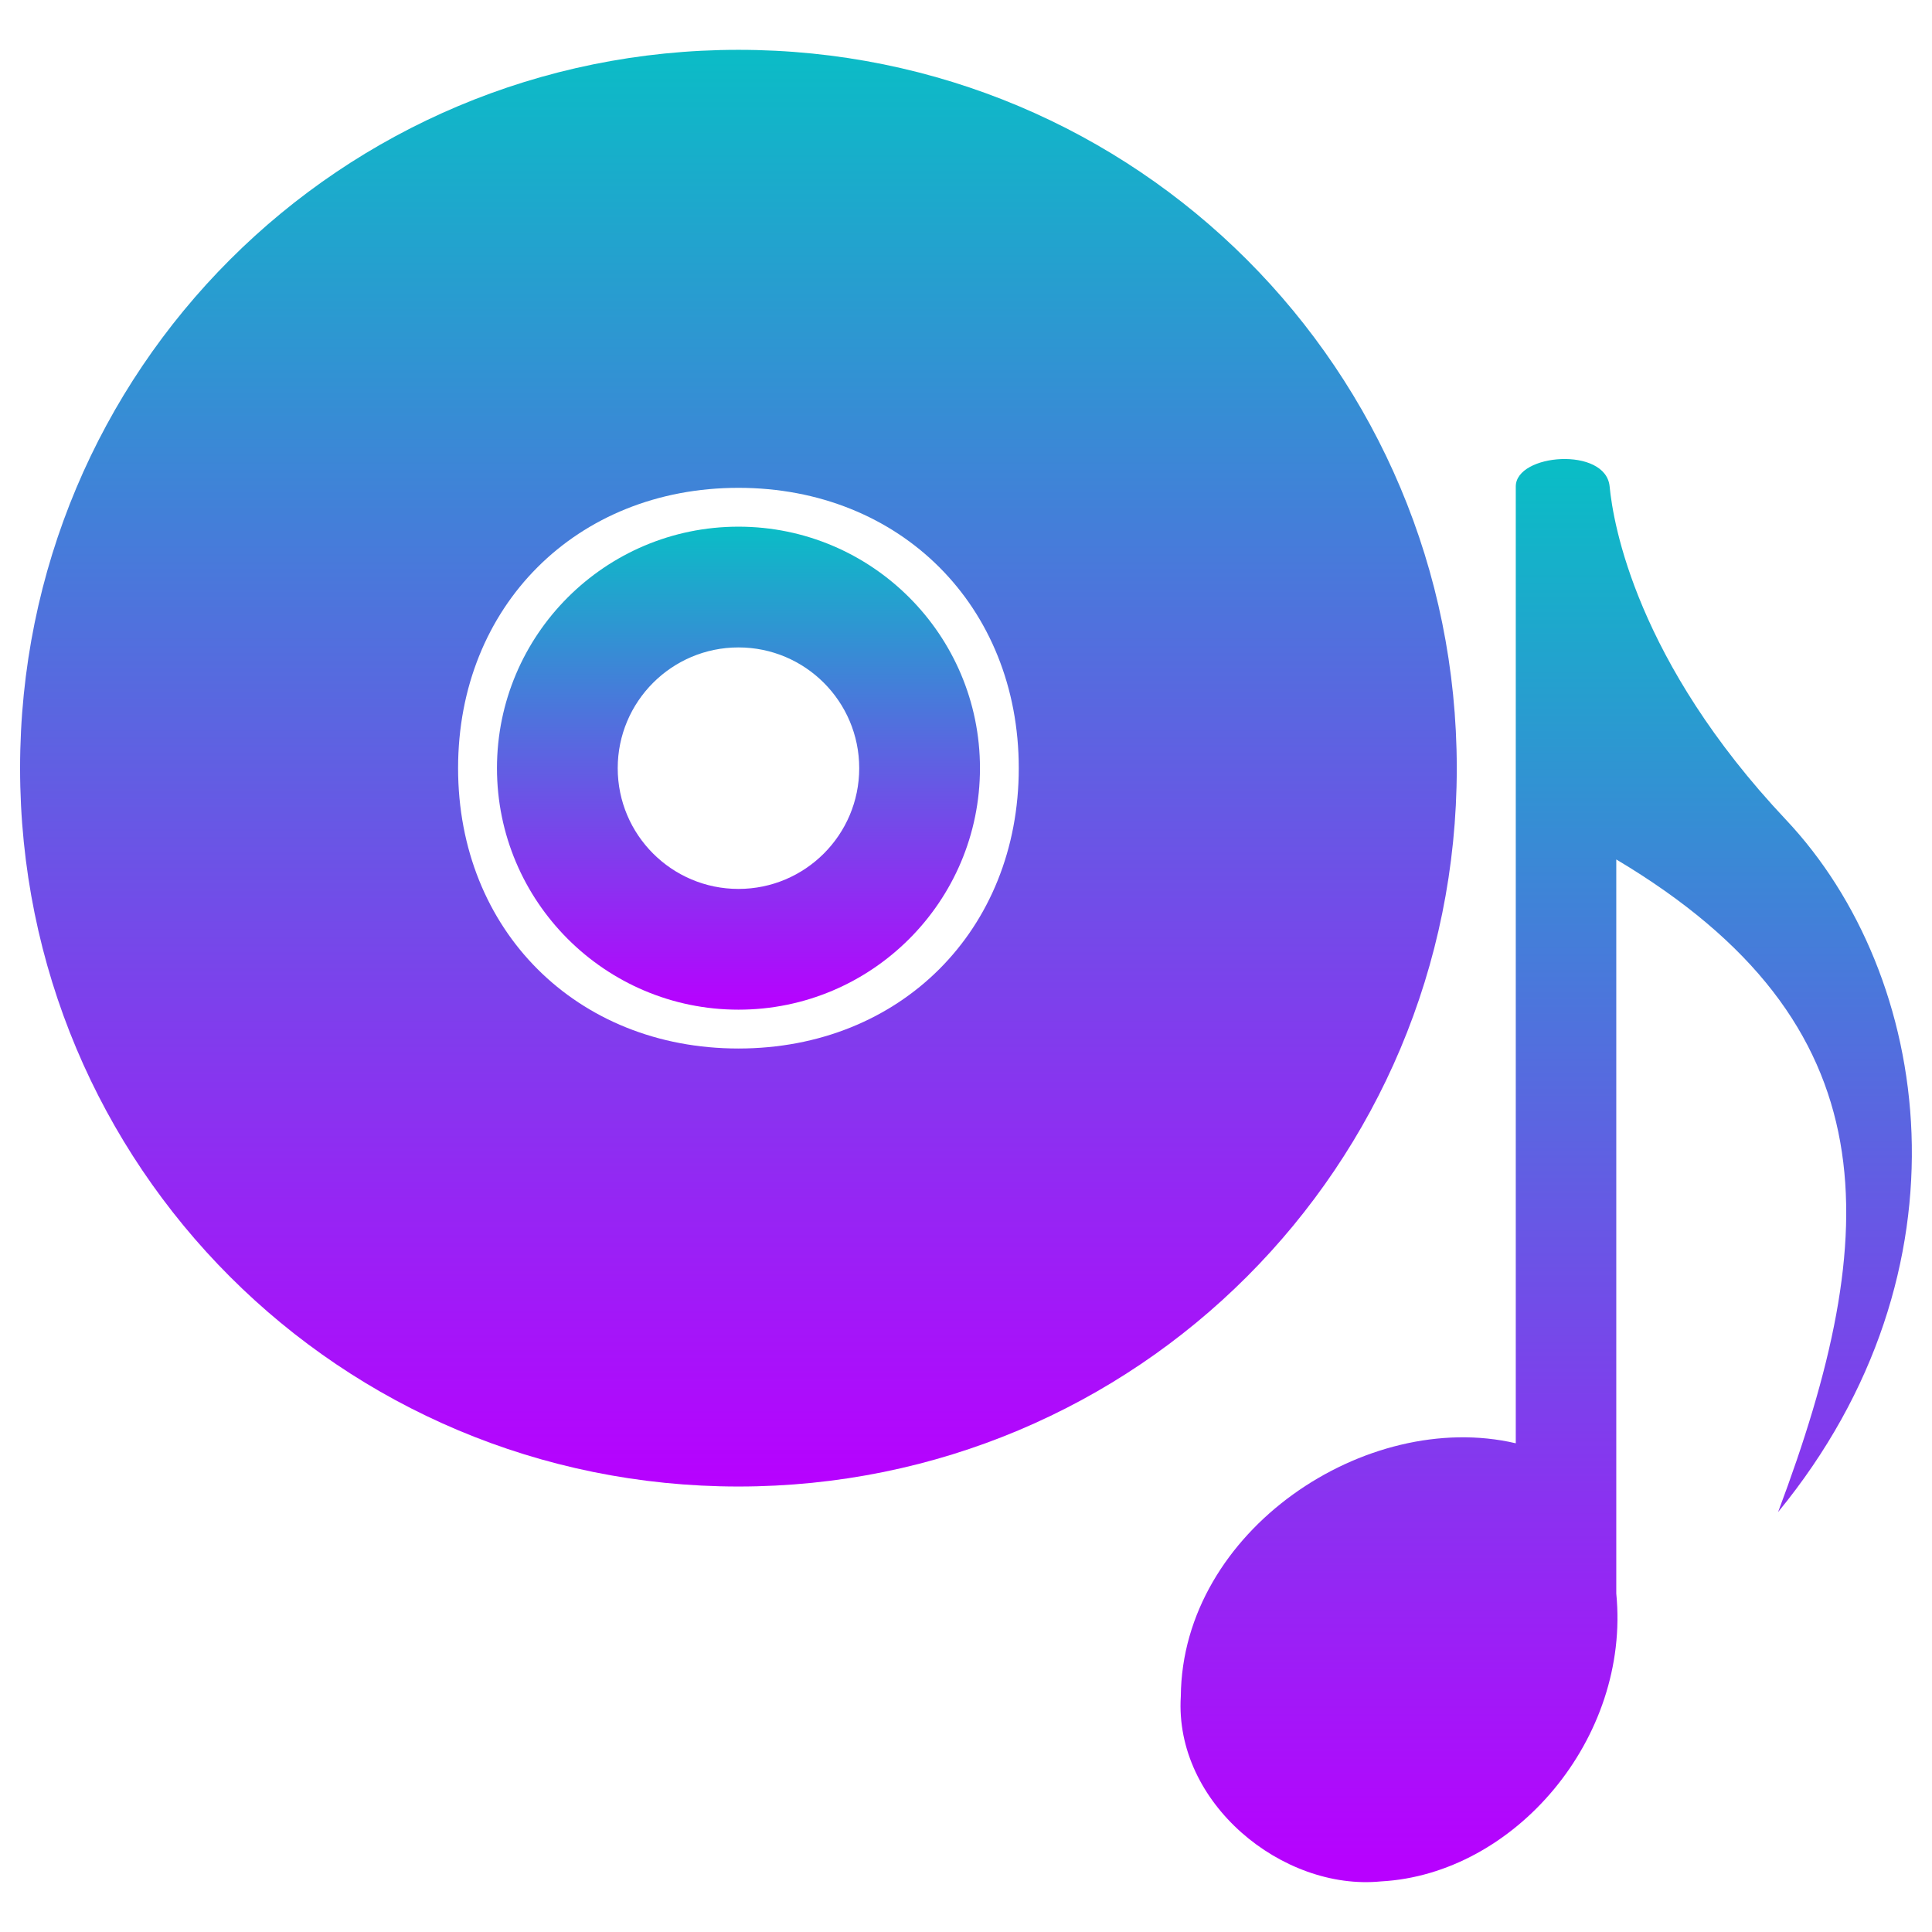
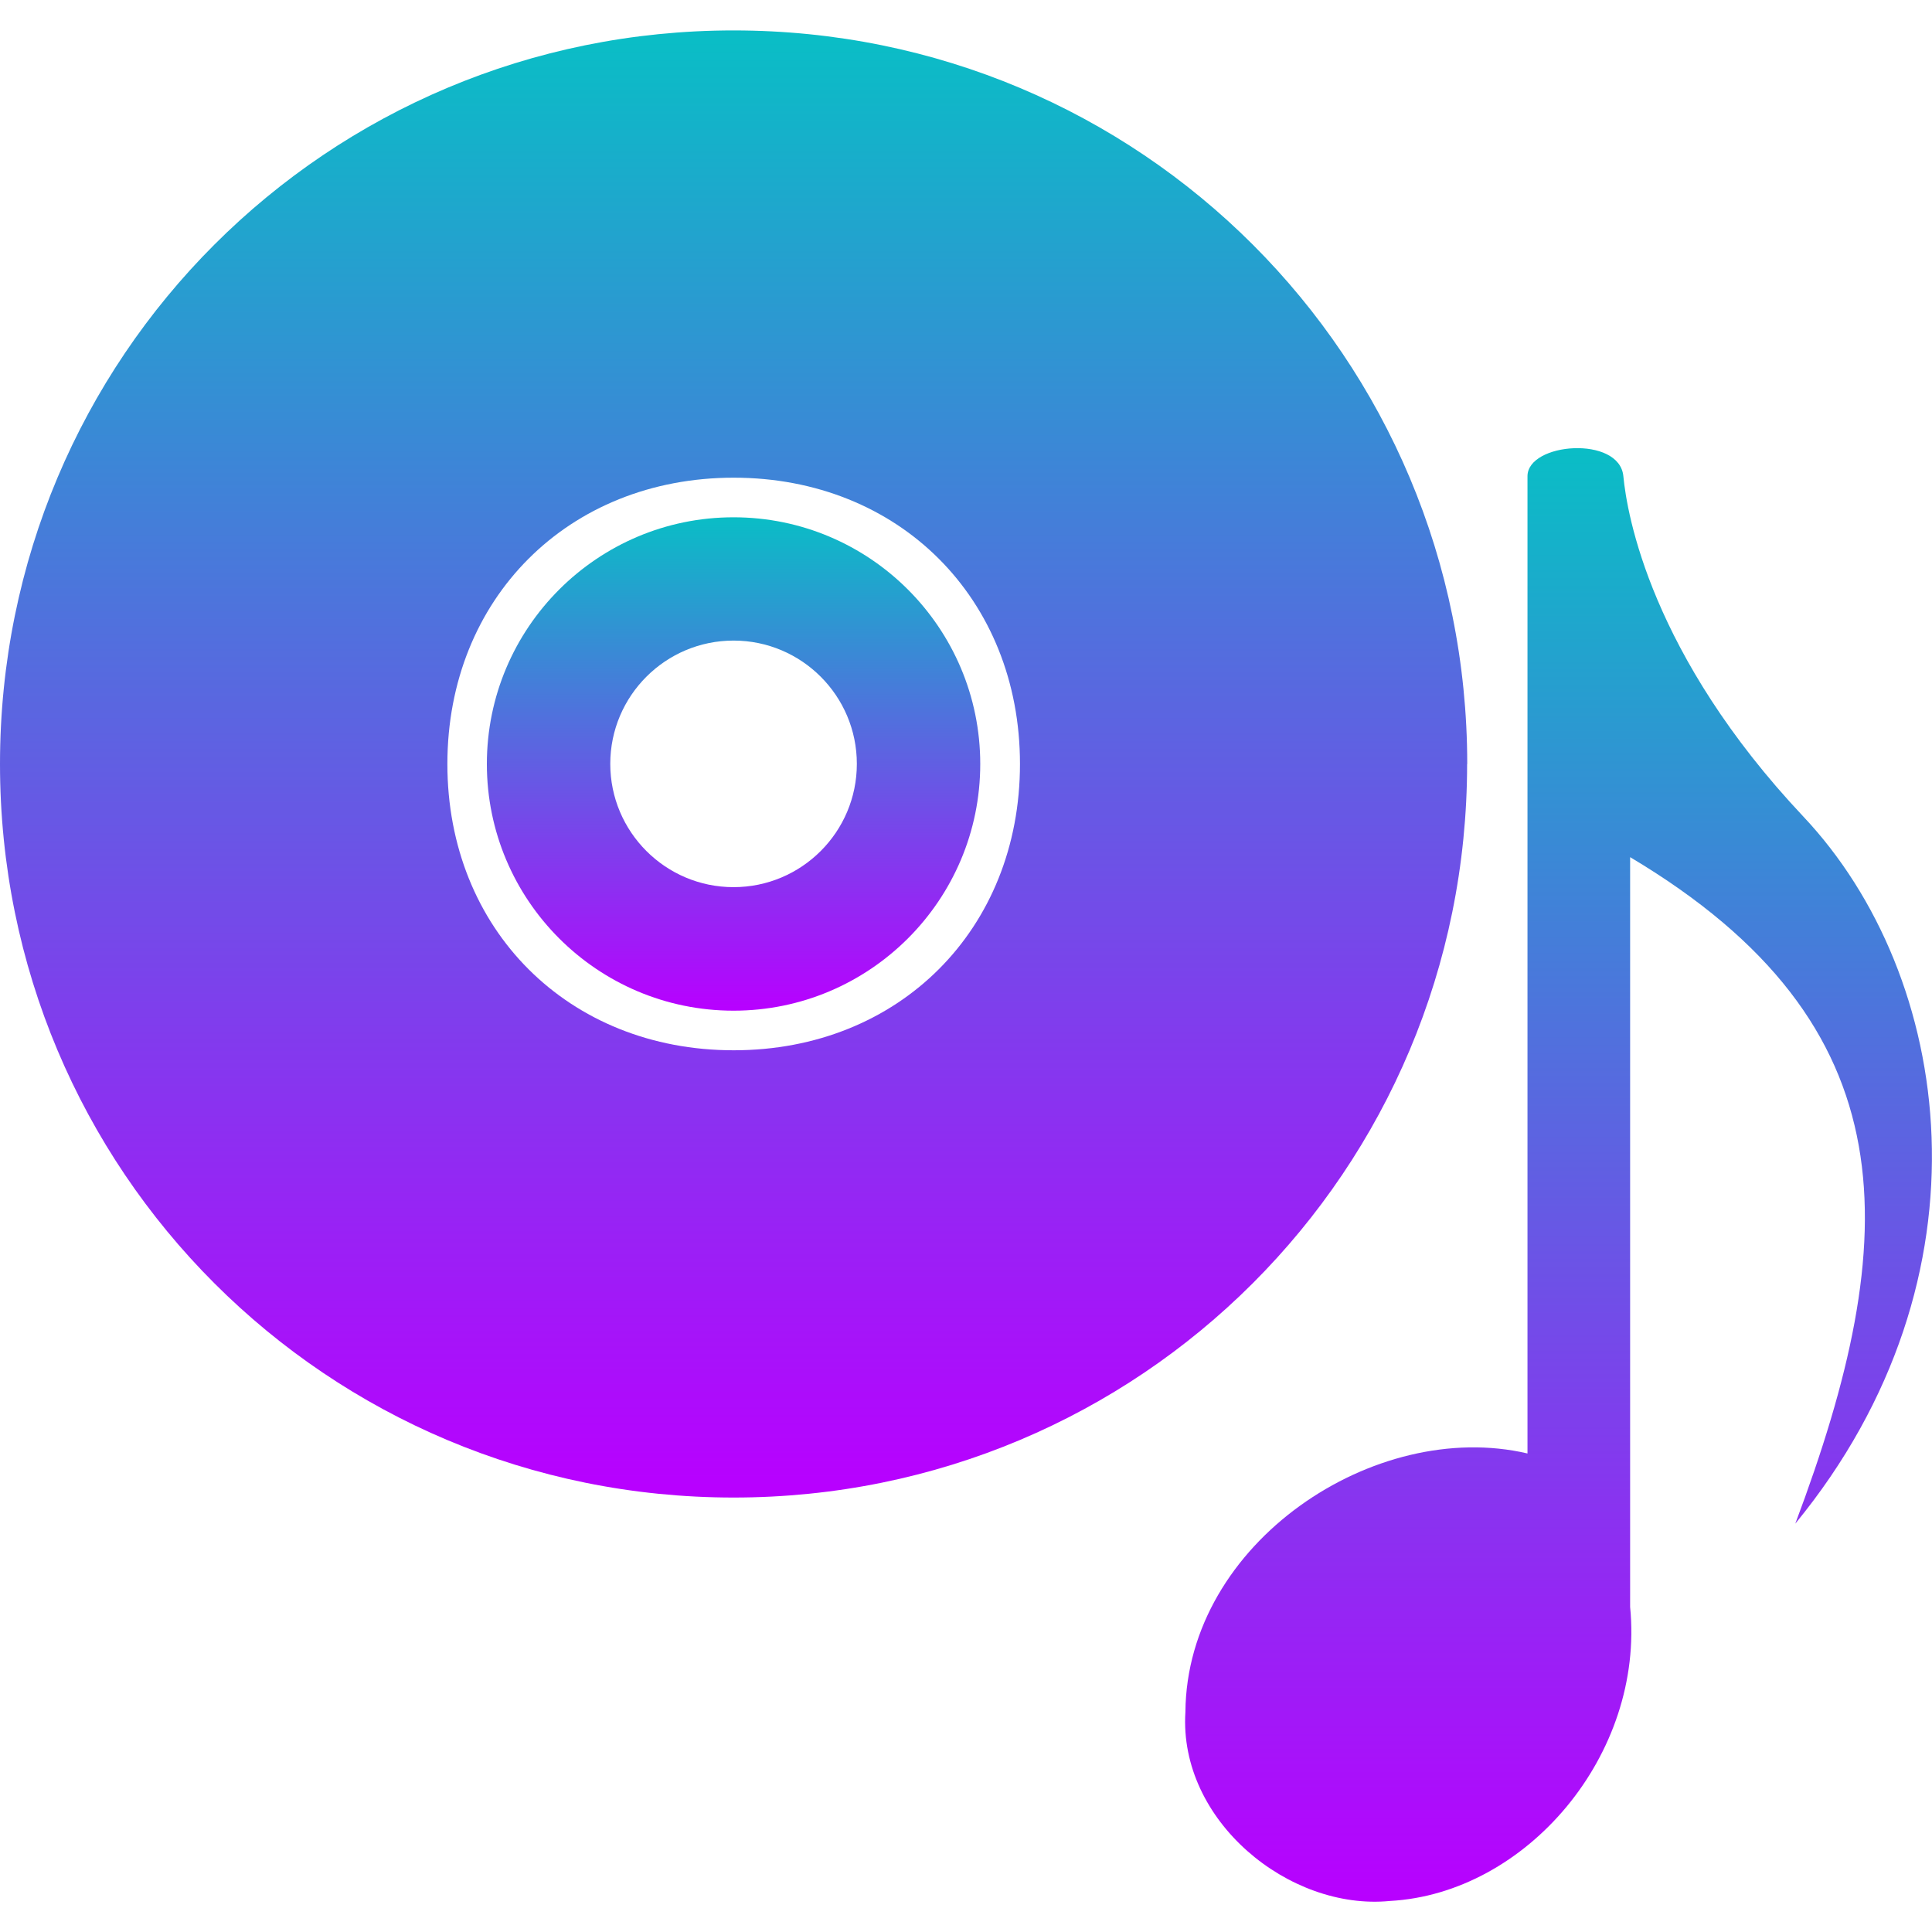
- <svg xmlns="http://www.w3.org/2000/svg" id="svg7542" height="48" width="48" version="1.1">
-   <defs id="defs7544">
+ <svg xmlns="http://www.w3.org/2000/svg" id="svg7542" height="16" width="16" version="1.1">
+   <defs>
    <style id="current-color-scheme" type="text/css">
-       .ColorScheme-Text { color: #0abdc6; } .ColorScheme-Highlight { color:#5294e2; }
-      </style>
+    .ColorScheme-Text { color: #0abdc6; } .ColorScheme-Highlight { color:#5294e2; }
+   </style>
    <linearGradient id="arrongin" x1="0%" x2="0%" y1="0%" y2="100%">
-       <stop offset="0%" style="stop-color:#dd9b44; stop-opacity:1" id="stop9192" />
-       <stop offset="100%" style="stop-color:#ad6c16; stop-opacity:1" id="stop9194" />
+       <stop offset="0%" style="stop-color:#dd9b44; stop-opacity:1" />
+       <stop offset="100%" style="stop-color:#ad6c16; stop-opacity:1" />
    </linearGradient>
    <linearGradient id="aurora" x1="0%" x2="0%" y1="0%" y2="100%">
-       <stop offset="0%" style="stop-color:#09D4DF; stop-opacity:1" id="stop9197" />
-       <stop offset="100%" style="stop-color:#9269F4; stop-opacity:1" id="stop9199" />
+       <stop offset="0%" style="stop-color:#09D4DF; stop-opacity:1" />
+       <stop offset="100%" style="stop-color:#9269F4; stop-opacity:1" />
    </linearGradient>
    <linearGradient id="cyberneon" x1="0%" x2="0%" y1="0%" y2="100%">
-       <stop offset="0" style="stop-color:#0abdc6; stop-opacity:1" id="stop9202" />
-       <stop offset="1" style="stop-color:#ea00d9; stop-opacity:1" id="stop9204" />
+       <stop offset="0" style="stop-color:#0abdc6; stop-opacity:1" />
+       <stop offset="1" style="stop-color:#ea00d9; stop-opacity:1" />
    </linearGradient>
    <linearGradient id="fitdance" x1="0%" x2="0%" y1="0%" y2="100%">
-       <stop offset="0%" style="stop-color:#1AD6AB; stop-opacity:1" id="stop9207" />
-       <stop offset="100%" style="stop-color:#329DB6; stop-opacity:1" id="stop9209" />
+       <stop offset="0%" style="stop-color:#1AD6AB; stop-opacity:1" />
+       <stop offset="100%" style="stop-color:#329DB6; stop-opacity:1" />
    </linearGradient>
    <linearGradient id="oomox" x1="0%" x2="0%" y1="0%" y2="100%">
-       <stop offset="0%" style="stop-color:#0abdc6; stop-opacity:1" id="stop9212" />
-       <stop offset="100%" style="stop-color:#b800ff; stop-opacity:1" id="stop9214" />
+       <stop offset="0%" style="stop-color:#0abdc6; stop-opacity:1" />
+       <stop offset="100%" style="stop-color:#b800ff; stop-opacity:1" />
    </linearGradient>
    <linearGradient id="rainblue" x1="0%" x2="0%" y1="0%" y2="100%">
-       <stop offset="0%" style="stop-color:#00F260; stop-opacity:1" id="stop9217" />
-       <stop offset="100%" style="stop-color:#0575E6; stop-opacity:1" id="stop9219" />
+       <stop offset="0%" style="stop-color:#00F260; stop-opacity:1" />
+       <stop offset="100%" style="stop-color:#0575E6; stop-opacity:1" />
    </linearGradient>
    <linearGradient id="sunrise" x1="0%" x2="0%" y1="0%" y2="100%">
-       <stop offset="0%" style="stop-color: #FF8501; stop-opacity:1" id="stop9222" />
-       <stop offset="100%" style="stop-color: #FFCB01; stop-opacity:1" id="stop9224" />
+       <stop offset="0%" style="stop-color: #FF8501; stop-opacity:1" />
+       <stop offset="100%" style="stop-color: #FFCB01; stop-opacity:1" />
    </linearGradient>
    <linearGradient id="telinkrin" x1="0%" x2="0%" y1="0%" y2="100%">
-       <stop offset="0%" style="stop-color: #b2ced6; stop-opacity:1" id="stop9227" />
-       <stop offset="100%" style="stop-color: #6da5b7; stop-opacity:1" id="stop9229" />
+       <stop offset="0%" style="stop-color: #b2ced6; stop-opacity:1" />
+       <stop offset="100%" style="stop-color: #6da5b7; stop-opacity:1" />
    </linearGradient>
    <linearGradient id="60spsycho" x1="0%" x2="0%" y1="0%" y2="100%">
-       <stop offset="0%" style="stop-color: #df5940; stop-opacity:1" id="stop9232" />
-       <stop offset="25%" style="stop-color: #d8d15f; stop-opacity:1" id="stop9234" />
-       <stop offset="50%" style="stop-color: #e9882a; stop-opacity:1" id="stop9236" />
-       <stop offset="100%" style="stop-color: #279362; stop-opacity:1" id="stop9238" />
+       <stop offset="0%" style="stop-color: #df5940; stop-opacity:1" />
+       <stop offset="25%" style="stop-color: #d8d15f; stop-opacity:1" />
+       <stop offset="50%" style="stop-color: #e9882a; stop-opacity:1" />
+       <stop offset="100%" style="stop-color: #279362; stop-opacity:1" />
    </linearGradient>
    <linearGradient id="90ssummer" x1="0%" x2="0%" y1="0%" y2="100%">
-       <stop offset="0%" style="stop-color: #f618c7; stop-opacity:1" id="stop9241" />
-       <stop offset="20%" style="stop-color: #94ffab; stop-opacity:1" id="stop9243" />
-       <stop offset="50%" style="stop-color: #fbfd54; stop-opacity:1" id="stop9245" />
-       <stop offset="100%" style="stop-color: #0f83ae; stop-opacity:1" id="stop9247" />
+       <stop offset="0%" style="stop-color: #f618c7; stop-opacity:1" />
+       <stop offset="20%" style="stop-color: #94ffab; stop-opacity:1" />
+       <stop offset="50%" style="stop-color: #fbfd54; stop-opacity:1" />
+       <stop offset="100%" style="stop-color: #0f83ae; stop-opacity:1" />
    </linearGradient>
  </defs>
-   <path id="path2781" class="ColorScheme-Text" style="font-variation-settings:normal;display:inline;opacity:1;vector-effect:none;fill:url(#oomox);fill-opacity:1;stroke:none;stroke-width:0.288;stroke-linecap:butt;stroke-linejoin:miter;stroke-miterlimit:4;stroke-dasharray:none;stroke-dashoffset:0;stroke-opacity:1;-inkscape-stroke:none;paint-order:markers fill stroke;stop-color:#000000;stop-opacity:1" d="m 36.193,19.085 c 0,-9.892 -7.954,-17.847 -17.847,-17.847 -9.892,0 -17.847,7.954 -17.847,17.847 -1.96e-6,9.892 7.954,17.847 17.847,17.847 9.892,-2e-6 17.847,-7.954 17.847,-17.847 z m -10.882,0 c 0,4.025 -2.94,6.965 -6.965,6.965 -4.025,0 -6.965,-2.94 -6.965,-6.965 0,-4.025 2.94,-6.965 6.965,-6.965 4.025,0 6.965,2.94 6.965,6.965 z" />
-   <path id="path3418" class="ColorScheme-Text" style="display:inline;fill:url(#oomox);fill-opacity:1;stroke:none;stroke-width:0.444;stroke-linejoin:round" d="m 18.347,13.085 c -3.312,0 -6,2.688 -6,6 0,3.312 2.688,6 6,6 3.312,0 6,-2.688 6,-6 0,-3.312 -2.688,-6 -6,-6 z m 0,3 c 1.656,0 3,1.344 3,3 0,1.656 -1.344,3 -3,3 -1.656,0 -3,-1.344 -3,-3 0,-1.656 1.344,-3 3,-3 z" />
-   <path id="path2588" class="ColorScheme-Text" style="display:inline;fill:url(#oomox);fill-opacity:1;stroke:none;stroke-width:0.491;stroke-linecap:round;stroke-linejoin:round" d="m 40.156,21.352 v 18.238 c 0.355,3.602 -2.529,6.975 -5.847,7.153 -2.448,0.242 -5.138,-1.95 -4.972,-4.597 0.032,-4.121 4.617,-7.155 8.322,-6.288 V 12.087 c 0,-0.821 2.237,-0.996 2.332,0 0.088,0.928 0.667,4.34 4.381,8.28 3.647,3.869 4.736,11.188 -0.196,17.2 2.624,-6.978 2.834,-12.132 -4.02,-16.214 z" />
+   <path id="path2781" class="ColorScheme-Text" style="font-variation-settings:normal;display:inline;opacity:1;vector-effect:none;fill:url(#oomox);fill-opacity:1;stroke:none;stroke-width:0.098;stroke-linecap:butt;stroke-linejoin:miter;stroke-miterlimit:4;stroke-dasharray:none;stroke-dashoffset:0;stroke-opacity:1;-inkscape-stroke:none;paint-order:markers fill stroke;stop-color:#000000;stop-opacity:1" d="m 12.151,6.327 c 0,-3.367 -2.708,-6.075 -6.075,-6.075 C 2.708,0.251 -7.1866264e-8,2.959 -7.1866264e-8,6.327 -7.391004e-7,9.694 2.708,12.402 6.075,12.402 c 3.367,0 6.075,-2.708 6.075,-6.075 z m -3.704,0 c 0,1.37 -1.001,2.371 -2.371,2.371 -1.37,0 -2.371,-1.001 -2.371,-2.371 0,-1.37 1.001,-2.371 2.371,-2.371 1.37,0 2.371,1.001 2.371,2.371 z" />
+   <path id="path3418" class="ColorScheme-Text" style="display:inline;fill:url(#oomox);fill-opacity:1;stroke:none;stroke-width:0.151;stroke-linejoin:round" d="m 6.075,4.284 c -1.127,0 -2.043,0.915 -2.043,2.043 0,1.127 0.915,2.043 2.043,2.043 1.127,0 2.043,-0.915 2.043,-2.043 0,-1.127 -0.915,-2.043 -2.043,-2.043 z m 0,1.021 c 0.564,0 1.021,0.458 1.021,1.021 0,0.564 -0.458,1.021 -1.021,1.021 -0.564,0 -1.021,-0.458 -1.021,-1.021 0,-0.564 0.458,-1.021 1.021,-1.021 z" />
+   <path id="path2588" class="ColorScheme-Text" style="display:inline;fill:url(#oomox);fill-opacity:1;stroke:none;stroke-width:0.167;stroke-linecap:round;stroke-linejoin:round" d="m 13.5,7.099 v 6.209 c 0.121,1.226 -0.861,2.374 -1.99,2.435 C 10.676,15.825 9.76,15.078 9.817,14.178 9.828,12.775 11.389,11.742 12.65,12.037 V 3.944 c 0,-0.28 0.762,-0.339 0.794,0 0.03,0.316 0.227,1.477 1.491,2.819 1.241,1.317 1.612,3.809 -0.067,5.855 0.893,-2.376 0.965,-4.13 -1.369,-5.52 z" />
</svg>
